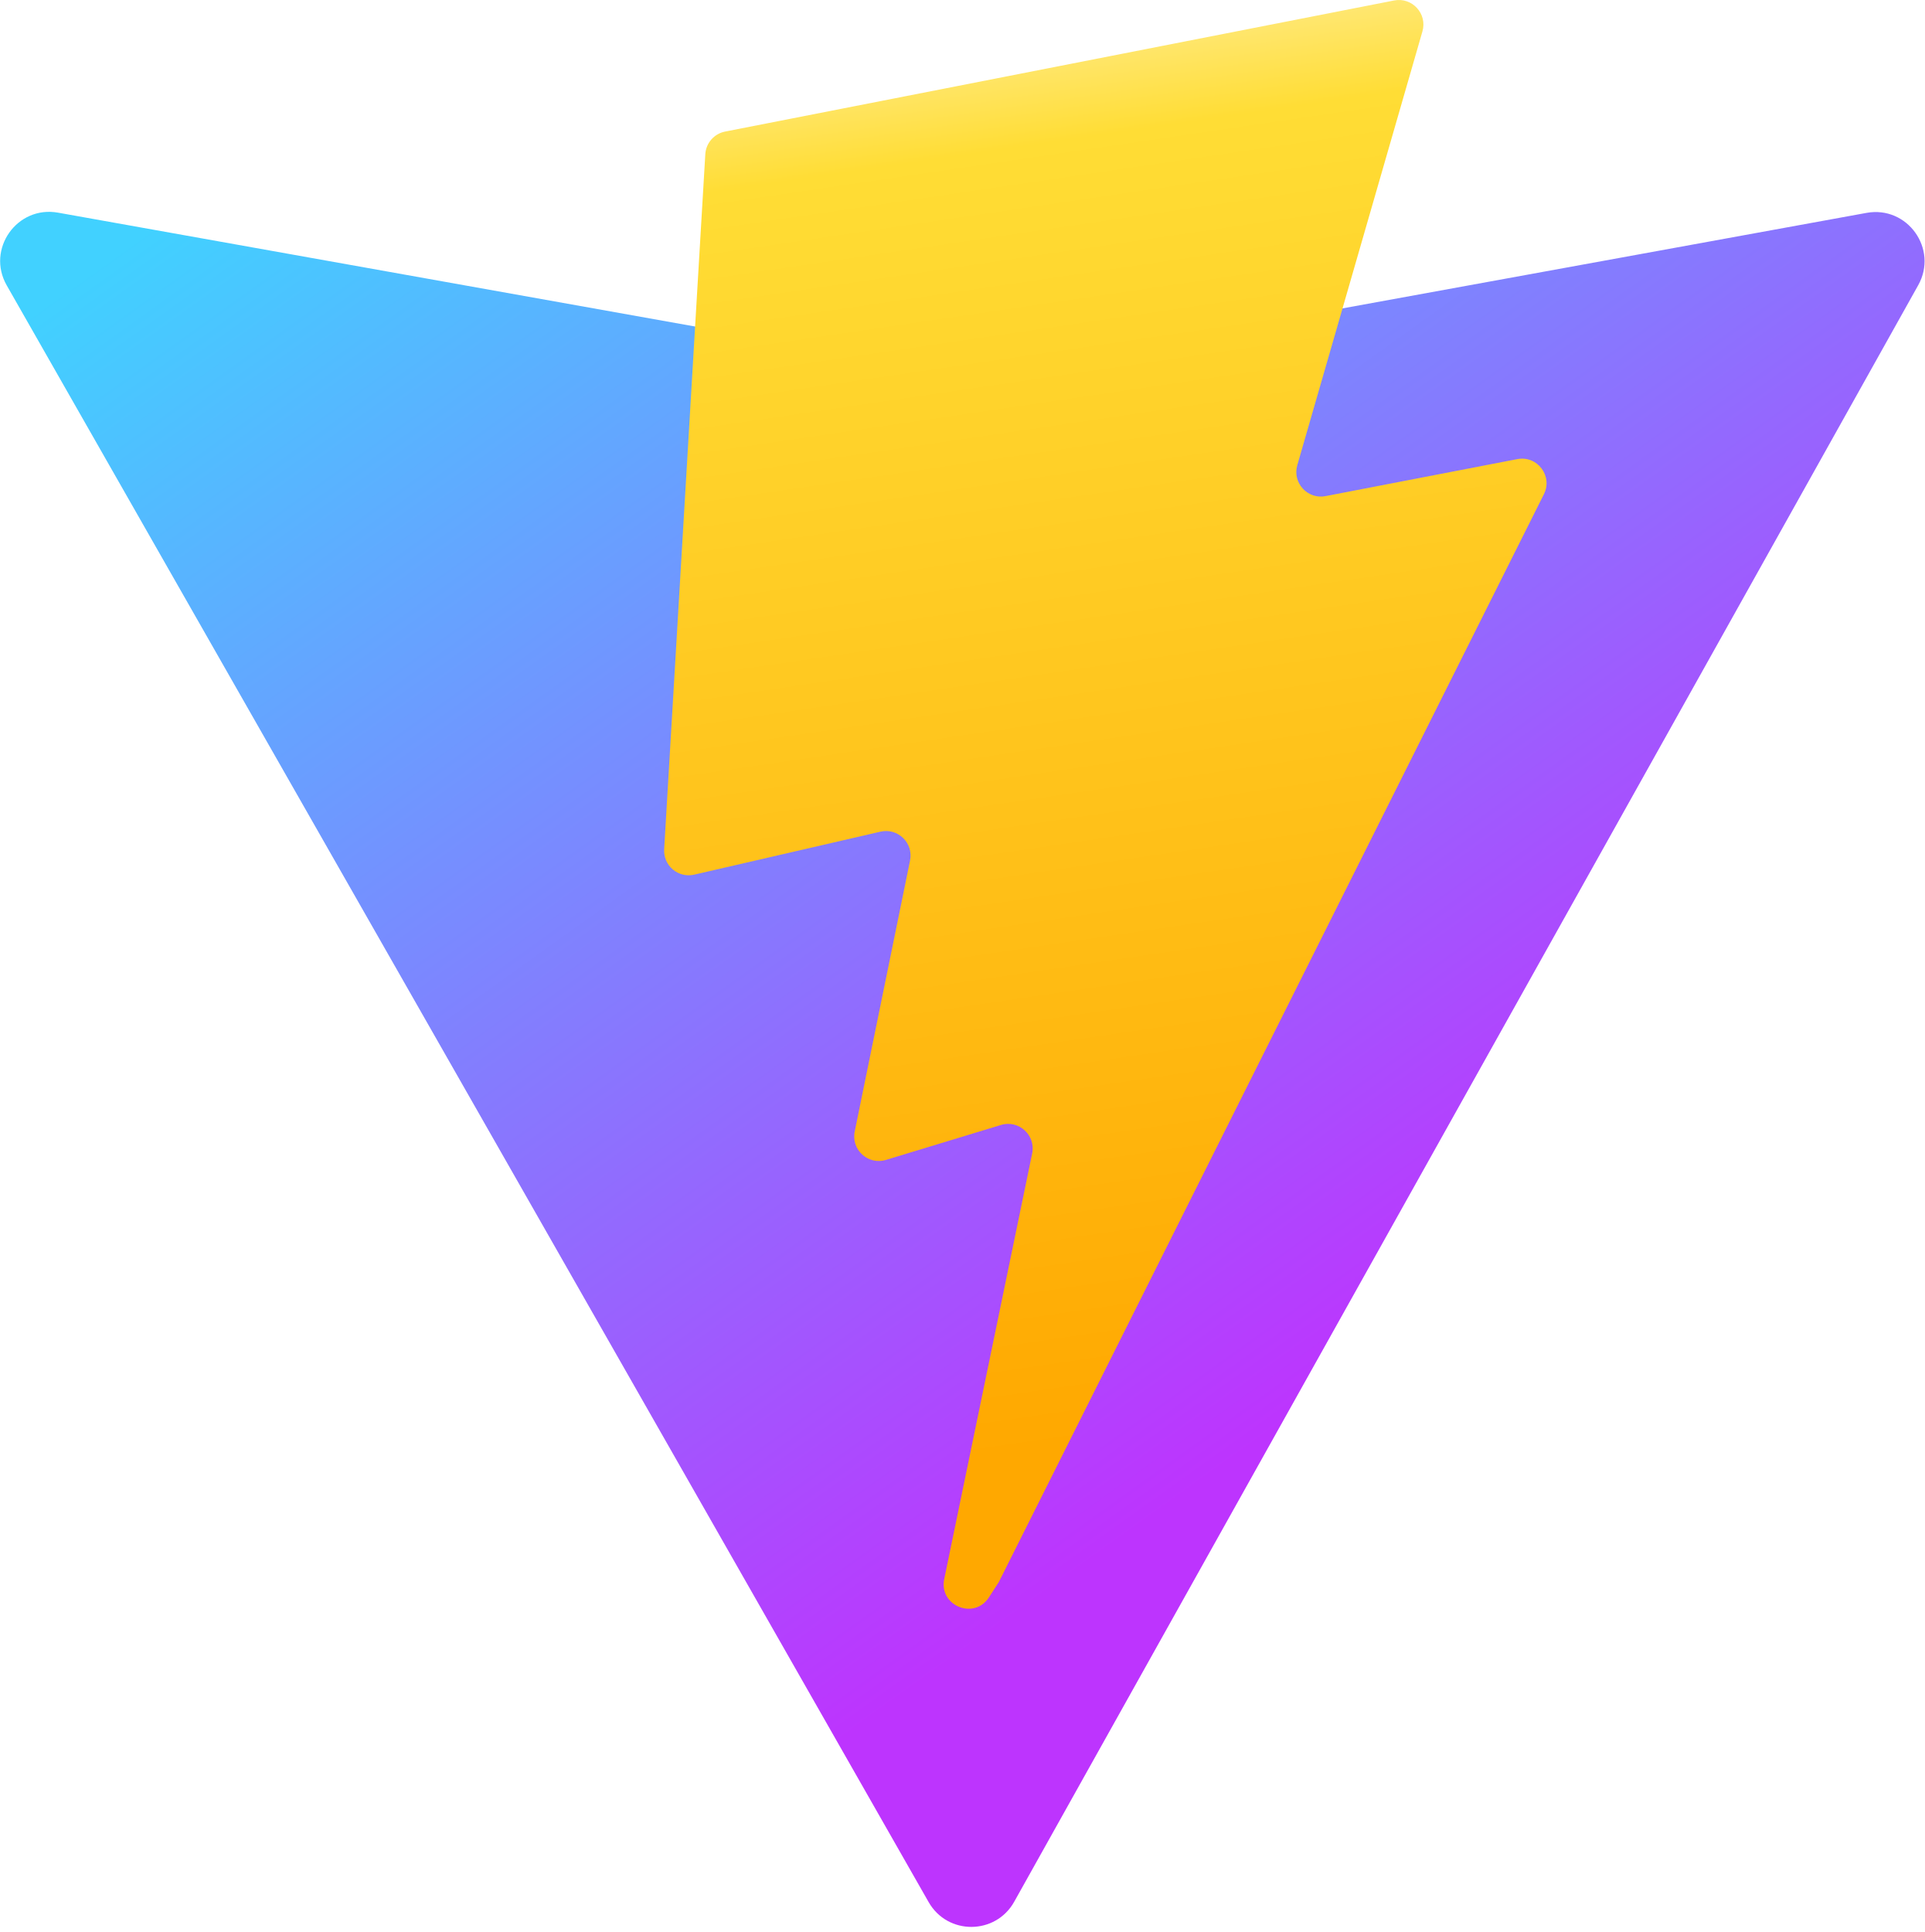
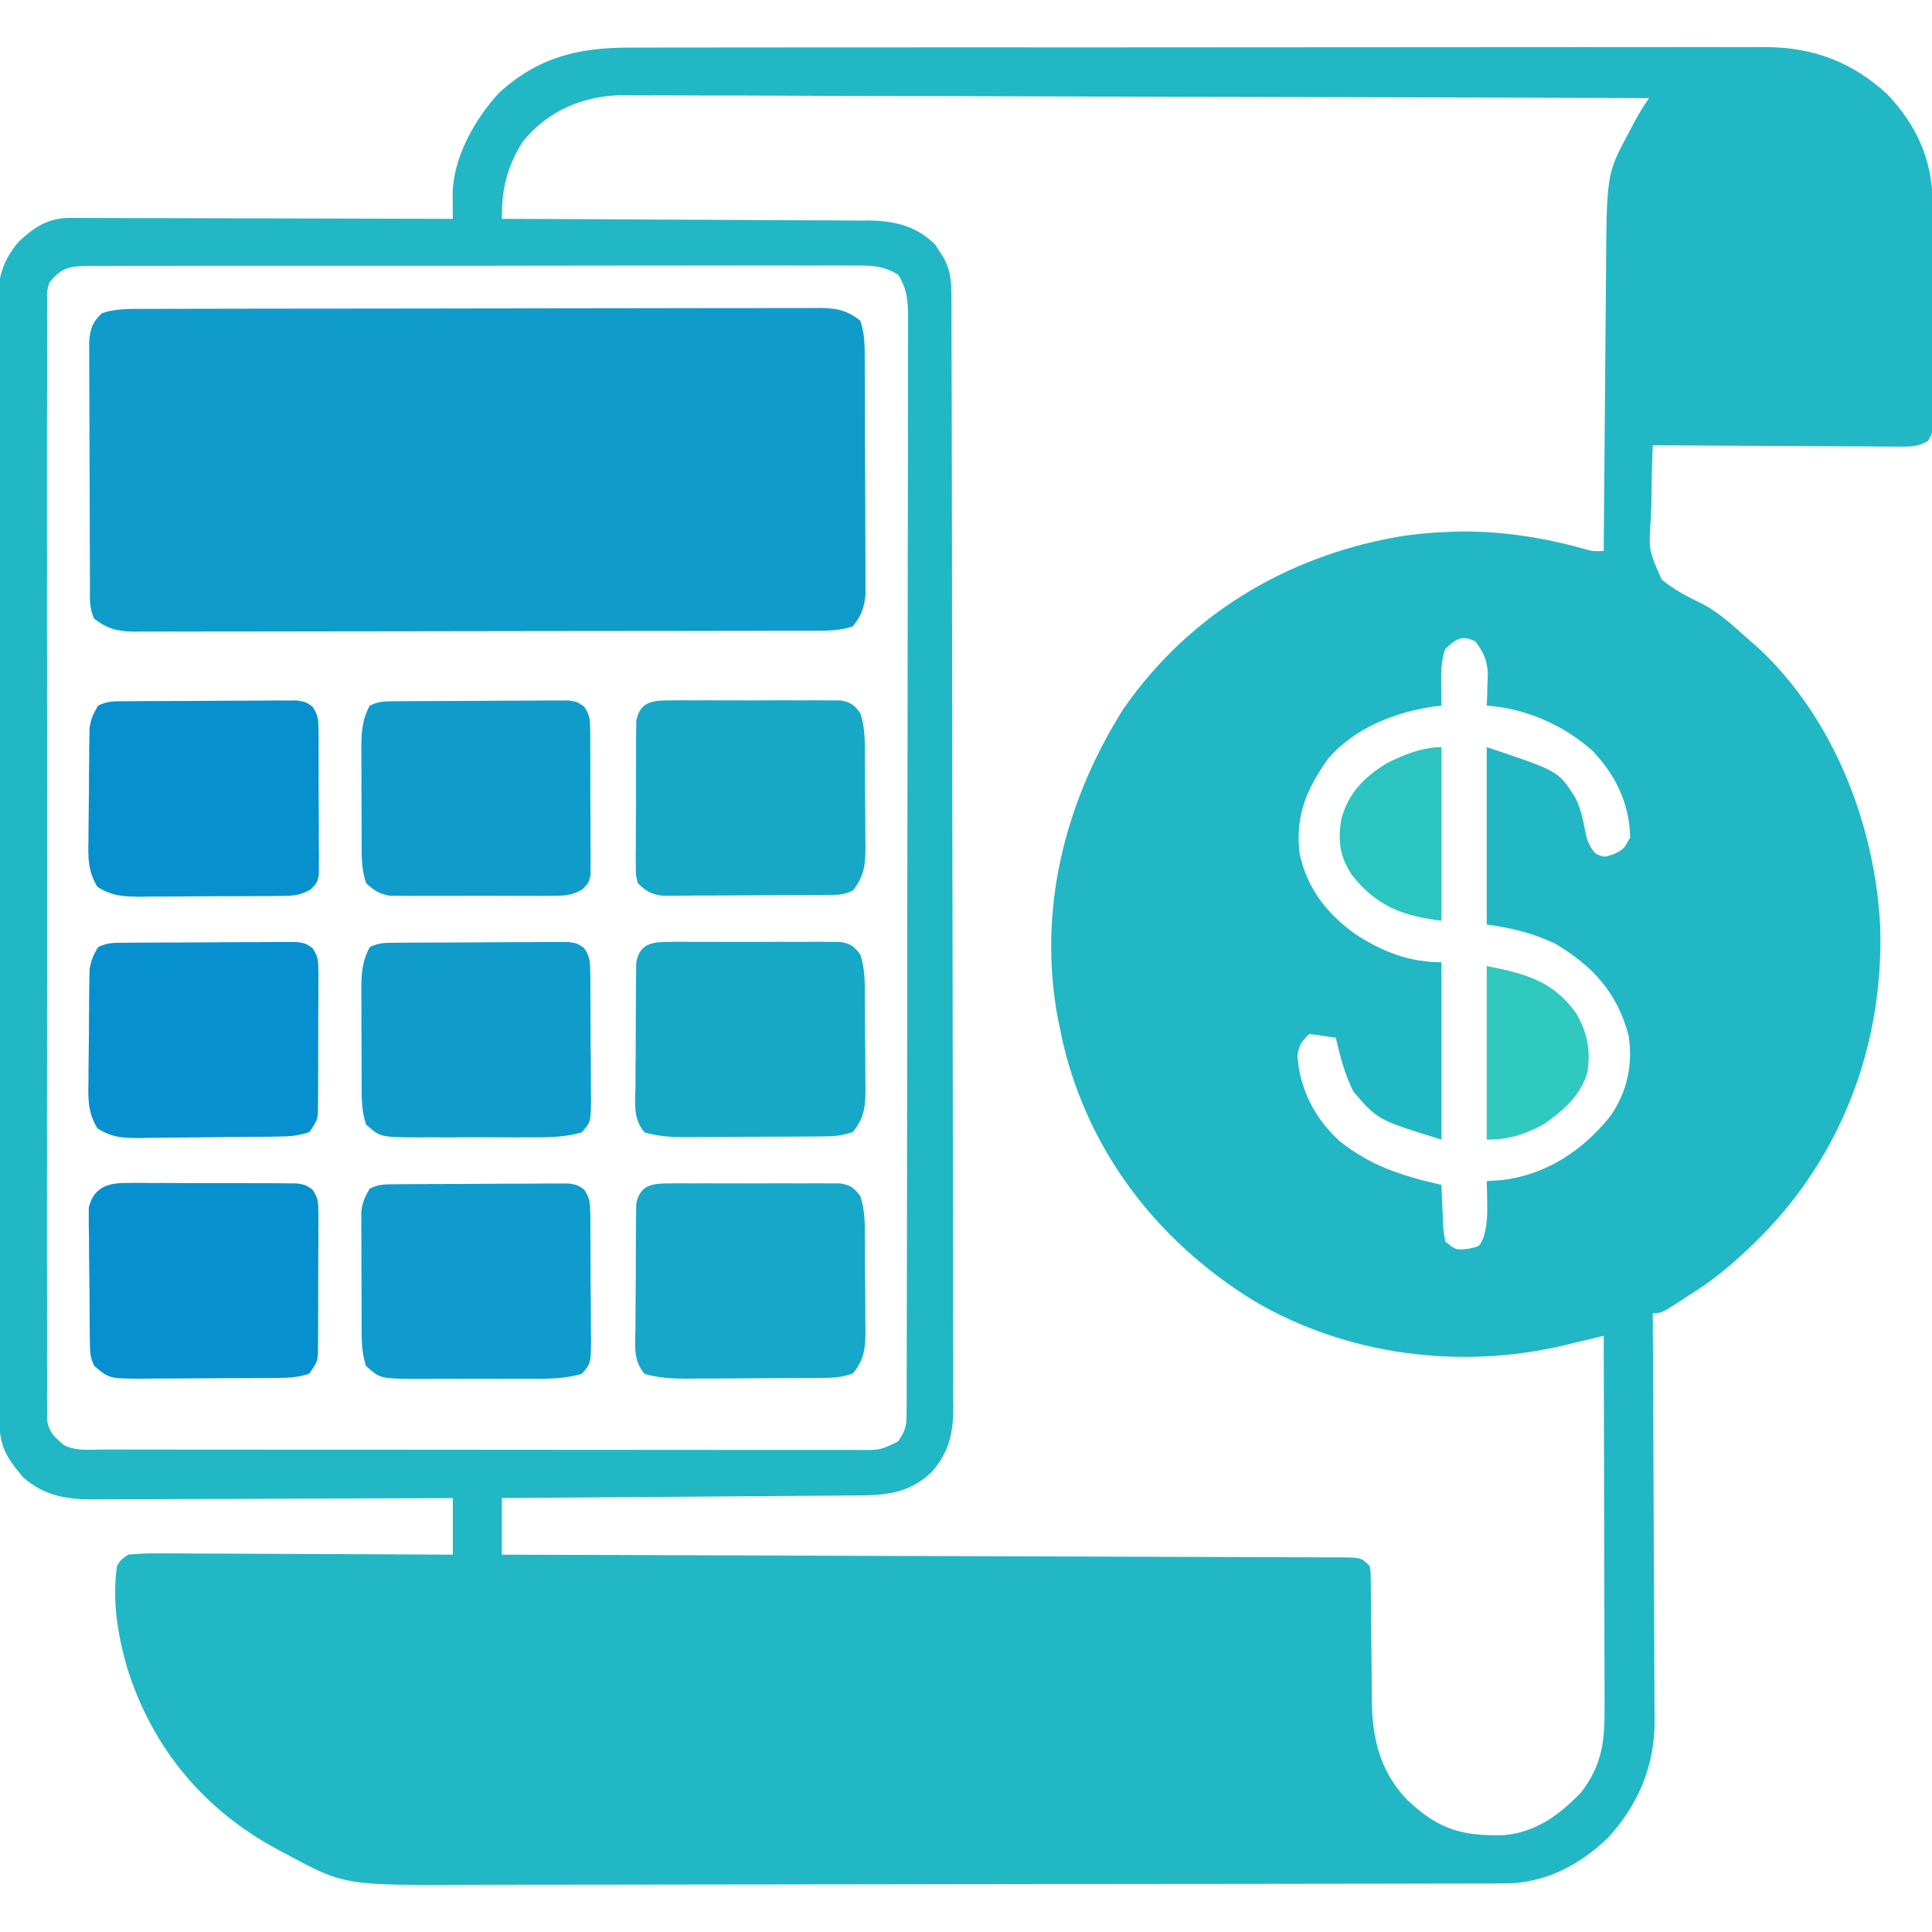
- <svg xmlns="http://www.w3.org/2000/svg" aria-hidden="true" role="img" class="iconify iconify--logos" width="31.88" height="32" preserveAspectRatio="xMidYMid meet" viewBox="0 0 256 257">
-   <defs>
-     <linearGradient id="IconifyId1813088fe1fbc01fb466" x1="-.828%" x2="57.636%" y1="7.652%" y2="78.411%">
-       <stop offset="0%" stop-color="#41D1FF" />
-       <stop offset="100%" stop-color="#BD34FE" />
-     </linearGradient>
-     <linearGradient id="IconifyId1813088fe1fbc01fb467" x1="43.376%" x2="50.316%" y1="2.242%" y2="89.03%">
-       <stop offset="0%" stop-color="#FFEA83" />
-       <stop offset="8.333%" stop-color="#FFDD35" />
-       <stop offset="100%" stop-color="#FFA800" />
-     </linearGradient>
-   </defs>
-   <path fill="url(#IconifyId1813088fe1fbc01fb466)" d="M255.153 37.938L134.897 252.976c-2.483 4.44-8.862 4.466-11.382.048L.875 37.958c-2.746-4.814 1.371-10.646 6.827-9.67l120.385 21.517a6.537 6.537 0 0 0 2.322-.004l117.867-21.483c5.438-.991 9.574 4.796 6.877 9.62Z" />
-   <path fill="url(#IconifyId1813088fe1fbc01fb467)" d="M185.432.063L96.44 17.501a3.268 3.268 0 0 0-2.634 3.014l-5.474 92.456a3.268 3.268 0 0 0 3.997 3.378l24.777-5.718c2.318-.535 4.413 1.507 3.936 3.838l-7.361 36.047c-.495 2.426 1.782 4.5 4.151 3.78l15.304-4.649c2.372-.72 4.652 1.36 4.15 3.788l-11.698 56.621c-.732 3.542 3.979 5.473 5.943 2.437l1.313-2.028l72.516-144.72c1.215-2.423-.88-5.186-3.54-4.672l-25.505 4.922c-2.396.462-4.435-1.77-3.759-4.114l16.646-57.705c.677-2.35-1.37-4.583-3.769-4.113Z" />
+ <svg xmlns="http://www.w3.org/2000/svg" version="1.1" width="512" height="512">
+   <path d="M0 0 C1.336 -0.004 2.673 -0.01 4.009 -0.016 C7.662 -0.031 11.314 -0.027 14.967 -0.019 C18.914 -0.014 22.861 -0.027 26.807 -0.037 C34.532 -0.054 42.257 -0.055 49.982 -0.05 C56.263 -0.046 62.543 -0.047 68.824 -0.053 C70.166 -0.054 70.166 -0.054 71.536 -0.055 C73.354 -0.057 75.172 -0.058 76.99 -0.06 C94.028 -0.073 111.067 -0.068 128.106 -0.056 C143.682 -0.046 159.259 -0.059 174.835 -0.083 C190.842 -0.108 206.849 -0.117 222.856 -0.111 C231.837 -0.107 240.819 -0.109 249.8 -0.127 C257.446 -0.142 265.092 -0.142 272.738 -0.125 C276.636 -0.116 280.534 -0.114 284.432 -0.13 C288.006 -0.143 291.58 -0.139 295.154 -0.119 C297.047 -0.114 298.94 -0.128 300.833 -0.143 C313.31 -0.036 323.662 3.879 332.852 12.388 C340.611 20.509 344.788 29.843 344.853 41.036 C344.858 41.695 344.862 42.354 344.868 43.033 C344.882 45.205 344.889 47.376 344.895 49.548 C344.9 51.06 344.906 52.571 344.912 54.083 C344.922 57.248 344.928 60.413 344.932 63.577 C344.937 67.635 344.961 71.693 344.99 75.75 C345.008 78.87 345.013 81.99 345.015 85.11 C345.018 86.607 345.026 88.103 345.039 89.599 C345.056 91.689 345.054 93.778 345.048 95.868 C345.052 97.058 345.055 98.247 345.059 99.472 C344.691 102.388 344.691 102.388 343.598 104.274 C340.679 105.979 338.194 105.746 334.833 105.728 C333.794 105.729 333.794 105.729 332.733 105.73 C330.444 105.727 328.156 105.704 325.867 105.681 C324.28 105.675 322.692 105.671 321.105 105.668 C316.927 105.656 312.75 105.627 308.573 105.594 C304.309 105.563 300.046 105.549 295.783 105.534 C287.419 105.502 279.055 105.451 270.691 105.388 C270.487 110.067 270.376 114.736 270.35 119.42 C270.328 121.008 270.281 122.596 270.208 124.182 C269.576 133.106 269.576 133.106 273.037 140.956 C276.361 143.716 280.039 145.604 283.922 147.454 C288.691 149.97 292.669 153.847 296.691 157.388 C297.606 158.177 297.606 158.177 298.539 158.981 C318.678 177.644 329.649 206.116 330.977 233.122 C331.83 262.854 321.776 291.181 301.363 312.989 C294.993 319.62 288.541 325.526 280.691 330.388 C279.926 330.89 279.16 331.393 278.371 331.911 C273.012 335.388 273.012 335.388 270.691 335.388 C270.695 335.981 270.699 336.573 270.703 337.184 C270.791 351.65 270.857 366.116 270.899 380.582 C270.919 387.578 270.947 394.574 270.993 401.57 C271.038 408.326 271.061 415.082 271.071 421.839 C271.078 424.411 271.093 426.984 271.114 429.557 C271.144 433.171 271.147 436.784 271.146 440.399 C271.16 441.453 271.174 442.508 271.189 443.594 C271.123 455.564 266.81 465.779 258.691 474.548 C251.187 481.718 241.984 486.501 231.496 486.522 C230.439 486.526 229.382 486.531 228.293 486.535 C226.553 486.535 226.553 486.535 224.777 486.535 C223.544 486.539 222.31 486.542 221.039 486.546 C217.613 486.555 214.187 486.56 210.761 486.562 C207.066 486.566 203.371 486.576 199.676 486.585 C190.749 486.604 181.822 486.614 172.895 486.623 C168.687 486.628 164.479 486.633 160.272 486.638 C146.275 486.655 132.278 486.67 118.282 486.677 C114.65 486.679 111.018 486.681 107.386 486.683 C106.483 486.683 105.58 486.684 104.65 486.684 C90.047 486.693 75.444 486.718 60.84 486.75 C45.834 486.784 30.827 486.802 15.82 486.805 C7.4 486.807 -1.02 486.816 -9.44 486.841 C-16.615 486.863 -23.791 486.871 -30.966 486.861 C-34.622 486.857 -38.277 486.858 -41.933 486.878 C-76.076 487.05 -76.076 487.05 -91.621 478.638 C-92.605 478.124 -92.605 478.124 -93.609 477.601 C-113.165 467.133 -126.892 450.744 -133.562 429.54 C-136.123 420.709 -137.631 411.573 -136.309 402.388 C-135.296 400.721 -135.296 400.721 -133.309 399.388 C-130.489 399.107 -127.892 399.009 -125.073 399.047 C-124.234 399.047 -123.395 399.046 -122.53 399.046 C-119.754 399.048 -116.979 399.071 -114.203 399.095 C-112.279 399.1 -110.355 399.105 -108.432 399.108 C-103.366 399.119 -98.301 399.149 -93.236 399.182 C-88.068 399.212 -82.9 399.226 -77.732 399.241 C-67.591 399.273 -57.45 399.325 -47.309 399.388 C-47.309 394.438 -47.309 389.488 -47.309 384.388 C-49.218 384.398 -49.218 384.398 -51.165 384.408 C-63.171 384.469 -75.177 384.514 -87.183 384.543 C-93.355 384.559 -99.527 384.58 -105.699 384.614 C-111.657 384.647 -117.616 384.665 -123.575 384.672 C-125.846 384.678 -128.117 384.689 -130.388 384.705 C-133.574 384.727 -136.759 384.73 -139.945 384.728 C-141.347 384.744 -141.347 384.744 -142.777 384.761 C-149.868 384.728 -155.588 383.746 -161.121 378.95 C-165.372 373.97 -167.429 370.879 -167.446 364.199 C-167.451 363.119 -167.456 362.038 -167.461 360.924 C-167.461 359.732 -167.462 358.54 -167.462 357.312 C-167.467 356.049 -167.471 354.786 -167.476 353.485 C-167.488 349.973 -167.493 346.461 -167.498 342.948 C-167.504 339.163 -167.515 335.378 -167.526 331.592 C-167.551 322.447 -167.565 313.302 -167.578 304.156 C-167.582 301.573 -167.586 298.991 -167.59 296.408 C-167.615 280.372 -167.637 264.335 -167.65 248.299 C-167.653 244.584 -167.656 240.869 -167.659 237.155 C-167.659 236.231 -167.66 235.308 -167.661 234.357 C-167.674 219.399 -167.707 204.441 -167.748 189.483 C-167.791 174.128 -167.814 158.773 -167.82 143.419 C-167.823 134.797 -167.835 126.175 -167.868 117.553 C-167.896 110.21 -167.907 102.867 -167.896 95.525 C-167.89 91.779 -167.893 88.033 -167.918 84.287 C-167.945 80.224 -167.932 76.162 -167.917 72.098 C-167.93 70.917 -167.944 69.737 -167.959 68.52 C-167.891 61.522 -166.945 56.769 -162.309 51.388 C-158.153 47.536 -154.536 45.134 -148.803 45.147 C-147.906 45.144 -147.009 45.142 -146.084 45.139 C-145.107 45.146 -144.13 45.153 -143.124 45.161 C-142.09 45.16 -141.055 45.16 -139.989 45.16 C-136.57 45.161 -133.15 45.177 -129.73 45.192 C-127.36 45.196 -124.989 45.199 -122.618 45.201 C-116.377 45.209 -110.137 45.228 -103.896 45.25 C-97.529 45.271 -91.161 45.28 -84.793 45.29 C-72.298 45.311 -59.803 45.346 -47.309 45.388 C-47.314 44.77 -47.32 44.152 -47.325 43.516 C-47.332 42.3 -47.332 42.3 -47.339 41.06 C-47.344 40.256 -47.35 39.453 -47.355 38.625 C-47.153 28.991 -41.502 19.089 -35.164 12.083 C-24.622 2.451 -13.876 -0.068 0 0 Z M-28.906 25.114 C-32.983 31.723 -34.4 37.69 -34.309 45.388 C-33.011 45.391 -31.713 45.395 -30.376 45.399 C-18.135 45.436 -5.893 45.493 6.348 45.572 C12.641 45.611 18.934 45.643 25.227 45.659 C31.303 45.674 37.378 45.708 43.453 45.756 C45.769 45.771 48.084 45.779 50.4 45.78 C53.649 45.782 56.896 45.809 60.145 45.842 C61.574 45.834 61.574 45.834 63.033 45.827 C69.849 45.933 75.558 47.294 80.531 52.204 C81.075 53.068 81.075 53.068 81.629 53.95 C82.009 54.529 82.389 55.108 82.781 55.704 C84.595 59.06 84.819 61.823 84.828 65.56 C84.834 66.638 84.839 67.715 84.844 68.825 C84.844 70.013 84.845 71.201 84.845 72.425 C84.852 74.314 84.852 74.314 84.859 76.24 C84.871 79.741 84.876 83.242 84.881 86.742 C84.887 90.516 84.898 94.289 84.909 98.062 C84.934 107.177 84.948 116.293 84.961 125.409 C84.965 127.983 84.969 130.558 84.973 133.132 C84.998 149.116 85.02 165.101 85.033 181.085 C85.036 184.788 85.039 188.491 85.042 192.194 C85.042 193.114 85.043 194.034 85.044 194.982 C85.056 209.892 85.09 224.801 85.131 239.711 C85.174 255.016 85.197 270.321 85.203 285.626 C85.206 294.22 85.218 302.814 85.251 311.408 C85.279 318.727 85.29 326.046 85.278 333.365 C85.273 337.098 85.276 340.832 85.301 344.565 C85.328 348.616 85.315 352.665 85.299 356.715 C85.313 357.892 85.327 359.069 85.342 360.282 C85.274 367.287 84.299 371.986 79.691 377.388 C73.471 383.449 66.79 383.688 58.555 383.707 C57.55 383.717 56.544 383.727 55.508 383.737 C52.197 383.768 48.886 383.785 45.574 383.802 C43.274 383.82 40.973 383.84 38.672 383.86 C32.626 383.912 26.579 383.951 20.533 383.989 C14.359 384.029 8.185 384.08 2.012 384.13 C-10.095 384.227 -22.202 384.311 -34.309 384.388 C-34.309 389.338 -34.309 394.288 -34.309 399.388 C-33.135 399.391 -31.962 399.394 -30.753 399.398 C-2.927 399.477 24.9 399.566 52.727 399.668 C56.149 399.68 59.571 399.693 62.994 399.705 C63.675 399.708 64.356 399.71 65.058 399.713 C76.102 399.752 87.145 399.785 98.189 399.815 C109.514 399.846 120.839 399.885 132.164 399.93 C138.528 399.956 144.891 399.978 151.255 399.991 C157.239 400.004 163.222 400.026 169.206 400.055 C171.408 400.064 173.61 400.07 175.811 400.072 C178.806 400.075 181.801 400.091 184.795 400.109 C186.117 400.106 186.117 400.106 187.466 400.103 C193.463 400.159 193.463 400.159 195.691 402.388 C195.95 404.231 195.95 404.231 195.963 406.495 C195.978 407.768 195.978 407.768 195.994 409.066 C195.996 409.987 195.998 410.908 196 411.856 C196.025 413.81 196.051 415.763 196.076 417.716 C196.105 420.792 196.129 423.868 196.148 426.944 C196.17 429.915 196.209 432.886 196.25 435.856 C196.25 437.213 196.25 437.213 196.25 438.598 C196.401 448.479 198.645 457.191 205.668 464.423 C213.83 472.15 220.041 474.02 231.289 473.731 C239.831 472.868 245.848 468.469 251.691 462.388 C257.353 455.087 257.983 448.628 257.918 439.701 C257.919 438.105 257.919 438.105 257.919 436.476 C257.918 432.97 257.902 429.464 257.887 425.958 C257.883 423.523 257.88 421.088 257.878 418.652 C257.871 412.251 257.851 405.849 257.829 399.447 C257.808 392.912 257.799 386.376 257.789 379.841 C257.768 367.023 257.734 354.205 257.691 341.388 C255.972 341.803 255.972 341.803 254.219 342.228 C252.689 342.594 251.159 342.959 249.629 343.325 C248.877 343.508 248.125 343.69 247.35 343.878 C219.694 350.462 189.336 346.576 164.816 332.013 C139.608 316.421 121.325 292.946 114.434 263.919 C114.189 262.754 113.944 261.588 113.691 260.388 C113.355 258.825 113.355 258.825 113.012 257.231 C107.665 228.225 114.914 199.798 130.441 175.2 C147.672 150.447 173.205 135.028 202.726 129.715 C207.047 128.995 211.315 128.546 215.691 128.388 C216.532 128.348 217.372 128.308 218.238 128.267 C229.766 127.977 241.253 129.714 252.336 132.802 C254.772 133.508 254.772 133.508 257.691 133.388 C257.704 131.718 257.704 131.718 257.716 130.014 C257.794 119.481 257.882 108.948 257.979 98.415 C258.029 93.001 258.075 87.587 258.113 82.172 C258.15 76.94 258.197 71.707 258.25 66.475 C258.268 64.486 258.283 62.498 258.295 60.509 C258.459 33.5 258.459 33.5 264.191 22.825 C264.8 21.669 265.408 20.513 266.035 19.321 C267.691 16.388 267.691 16.388 269.691 13.388 C234.098 13.25 198.505 13.145 162.911 13.081 C158.705 13.074 154.5 13.066 150.294 13.058 C149.457 13.057 148.62 13.055 147.757 13.053 C134.215 13.027 120.672 12.98 107.13 12.925 C93.226 12.869 79.323 12.835 65.419 12.823 C56.845 12.815 48.271 12.789 39.697 12.74 C33.811 12.708 27.925 12.699 22.04 12.707 C18.647 12.711 15.257 12.701 11.864 12.672 C8.176 12.642 4.49 12.65 0.802 12.666 C-0.256 12.649 -1.314 12.631 -2.405 12.613 C-12.785 12.737 -22.402 16.814 -28.906 25.114 Z M-154.309 62.388 C-154.903 64.869 -154.903 64.869 -154.812 67.616 C-154.822 68.681 -154.833 69.745 -154.844 70.842 C-154.835 72.01 -154.826 73.179 -154.816 74.383 C-154.823 75.625 -154.829 76.867 -154.835 78.146 C-154.849 81.596 -154.844 85.045 -154.831 88.494 C-154.822 92.214 -154.836 95.933 -154.847 99.652 C-154.865 106.939 -154.861 114.225 -154.85 121.512 C-154.841 127.433 -154.839 133.354 -154.844 139.275 C-154.844 140.117 -154.845 140.959 -154.846 141.826 C-154.847 143.537 -154.848 145.247 -154.85 146.958 C-154.861 163.004 -154.848 179.051 -154.826 195.097 C-154.809 208.873 -154.812 222.648 -154.83 236.423 C-154.851 252.411 -154.86 268.4 -154.848 284.388 C-154.846 286.092 -154.845 287.796 -154.844 289.501 C-154.843 290.339 -154.843 291.178 -154.842 292.042 C-154.838 297.957 -154.844 303.872 -154.854 309.787 C-154.865 316.994 -154.862 324.201 -154.841 331.407 C-154.83 335.086 -154.826 338.764 -154.839 342.443 C-154.853 346.426 -154.837 350.409 -154.816 354.393 C-154.825 355.561 -154.834 356.729 -154.844 357.933 C-154.833 358.998 -154.823 360.062 -154.812 361.159 C-154.811 362.079 -154.811 362.999 -154.81 363.946 C-154.153 367.146 -152.788 368.332 -150.309 370.388 C-147.063 372.01 -143.499 371.528 -139.933 371.521 C-139.056 371.524 -138.179 371.526 -137.276 371.528 C-134.32 371.535 -131.364 371.534 -128.409 371.533 C-126.297 371.536 -124.185 371.539 -122.073 371.543 C-116.323 371.552 -110.573 371.554 -104.823 371.555 C-100.029 371.556 -95.235 371.56 -90.441 371.563 C-79.134 371.571 -67.827 371.574 -56.52 371.573 C-44.842 371.572 -33.164 371.583 -21.486 371.599 C-11.473 371.612 -1.459 371.617 8.554 371.617 C14.54 371.616 20.526 371.619 26.513 371.63 C32.141 371.639 37.77 371.639 43.399 371.632 C45.468 371.631 47.537 371.634 49.606 371.64 C52.425 371.647 55.243 371.643 58.062 371.635 C59.297 371.643 59.297 371.643 60.557 371.651 C65.959 371.67 65.959 371.67 70.691 369.388 C72.888 366.093 72.943 365.125 72.951 361.3 C72.959 360.242 72.966 359.184 72.973 358.093 C72.97 356.926 72.968 355.76 72.966 354.558 C72.971 353.321 72.976 352.085 72.981 350.811 C72.994 347.373 72.997 343.935 72.997 340.496 C72.999 336.791 73.012 333.085 73.023 329.379 C73.046 321.274 73.054 313.169 73.059 305.064 C73.062 300.005 73.069 294.946 73.076 289.887 C73.095 275.885 73.112 261.883 73.115 247.881 C73.115 246.985 73.115 246.089 73.115 245.165 C73.116 243.348 73.116 241.531 73.116 239.714 C73.117 238.812 73.117 237.91 73.117 236.98 C73.117 236.077 73.117 235.174 73.118 234.244 C73.121 219.604 73.148 204.964 73.185 190.324 C73.224 175.3 73.243 160.277 73.243 145.253 C73.244 136.815 73.252 128.377 73.281 119.939 C73.306 112.755 73.313 105.571 73.298 98.387 C73.291 94.721 73.292 91.055 73.314 87.388 C73.339 83.416 73.324 79.444 73.306 75.472 C73.326 73.728 73.326 73.728 73.346 71.95 C73.296 67.2 73.234 64.266 70.706 60.172 C66.621 57.754 63.512 57.693 58.841 57.759 C57.949 57.752 57.058 57.745 56.139 57.738 C53.151 57.72 50.164 57.739 47.176 57.757 C45.034 57.751 42.892 57.744 40.75 57.735 C34.931 57.716 29.114 57.729 23.296 57.749 C17.212 57.765 11.128 57.757 5.044 57.751 C-5.173 57.747 -15.389 57.763 -25.606 57.791 C-37.425 57.823 -49.244 57.823 -61.063 57.806 C-72.425 57.79 -83.786 57.796 -95.148 57.813 C-99.987 57.82 -104.826 57.819 -109.666 57.812 C-115.361 57.804 -121.057 57.816 -126.752 57.844 C-128.845 57.851 -130.938 57.851 -133.031 57.844 C-135.883 57.835 -138.733 57.851 -141.585 57.873 C-142.835 57.861 -142.835 57.861 -144.11 57.848 C-149.076 57.92 -151.249 58.462 -154.309 62.388 Z M215.691 159.388 C214.596 162.673 214.592 165.124 214.629 168.575 C214.638 169.662 214.647 170.749 214.656 171.868 C214.668 172.7 214.679 173.531 214.691 174.388 C214.037 174.462 213.382 174.537 212.707 174.614 C202.348 176.107 191.704 180.299 184.691 188.388 C178.954 196.415 175.906 203.596 177.094 213.548 C179.055 222.868 184.395 229.607 192.012 235.044 C199.202 239.642 206.114 242.388 214.691 242.388 C214.691 257.898 214.691 273.408 214.691 289.388 C197.833 284.2 197.833 284.2 191.379 276.7 C189.044 272.117 187.864 267.379 186.691 262.388 C184.381 262.058 182.071 261.728 179.691 261.388 C177.737 263.186 176.752 264.625 176.539 267.306 C177.147 276.119 181.2 283.879 187.703 289.798 C196.017 296.445 204.493 299.076 214.691 301.388 C214.729 302.447 214.766 303.507 214.805 304.599 C214.87 305.987 214.937 307.375 215.004 308.763 C215.038 309.811 215.038 309.811 215.072 310.88 C215.161 313.161 215.161 313.161 215.691 316.388 C218.515 318.683 218.515 318.683 221.754 318.325 C224.837 317.714 224.837 317.714 225.867 315.224 C226.794 312.034 226.889 309.391 226.816 306.075 C226.798 305.007 226.78 303.938 226.762 302.837 C226.739 302.029 226.715 301.22 226.691 300.388 C227.97 300.305 229.249 300.223 230.566 300.138 C242.422 298.763 252.087 292.357 259.477 283.126 C263.894 276.805 265.487 269.426 264.289 261.841 C261.305 250.468 254.732 243.281 244.691 237.388 C238.638 234.576 233.35 233.339 226.691 232.388 C226.691 216.878 226.691 201.368 226.691 185.388 C245.726 191.732 245.726 191.732 250.129 198.7 C251.495 201.45 252.112 204.131 252.691 207.138 C253.269 210.077 253.55 211.217 255.504 213.575 C257.735 214.634 257.735 214.634 260.316 213.763 C262.958 212.467 262.958 212.467 264.691 209.388 C264.571 200.326 260.754 192.575 254.531 186.161 C246.751 179.406 237.02 175.108 226.691 174.388 C226.726 173.579 226.761 172.771 226.797 171.938 C226.838 170.336 226.838 170.336 226.879 168.7 C226.914 167.644 226.949 166.589 226.984 165.501 C226.655 161.998 225.773 160.192 223.691 157.388 C220.125 155.547 218.442 156.732 215.691 159.388 Z " fill="#22B7C5" transform="translate(167.3086,12.61232)" />
+   <path d="M0 0 C0.787 -0.003 1.574 -0.006 2.385 -0.009 C5.032 -0.018 7.678 -0.019 10.324 -0.021 C12.218 -0.025 14.111 -0.03 16.005 -0.036 C21.156 -0.049 26.307 -0.055 31.458 -0.06 C34.674 -0.063 37.891 -0.067 41.107 -0.071 C51.166 -0.085 61.225 -0.095 71.283 -0.098 C82.904 -0.103 94.524 -0.12 106.144 -0.149 C115.121 -0.171 124.097 -0.181 133.074 -0.182 C138.438 -0.184 143.802 -0.189 149.166 -0.207 C154.211 -0.224 159.255 -0.226 164.3 -0.217 C166.152 -0.216 168.004 -0.221 169.857 -0.231 C172.384 -0.243 174.911 -0.238 177.438 -0.227 C178.539 -0.239 178.539 -0.239 179.663 -0.251 C184.043 -0.209 186.903 0.37 190.346 3.14 C191.512 6.64 191.487 9.409 191.507 13.103 C191.512 13.807 191.517 14.512 191.522 15.237 C191.537 17.567 191.543 19.897 191.549 22.226 C191.555 23.847 191.56 25.467 191.566 27.088 C191.577 30.485 191.583 33.883 191.586 37.281 C191.592 41.631 191.616 45.981 191.644 50.331 C191.663 53.679 191.668 57.026 191.669 60.374 C191.672 61.977 191.68 63.581 191.694 65.184 C191.711 67.429 191.709 69.674 191.702 71.919 C191.708 73.834 191.708 73.834 191.713 75.788 C191.317 79.407 190.589 81.296 188.346 84.14 C184.738 85.343 181.447 85.285 177.692 85.281 C176.905 85.284 176.117 85.287 175.306 85.29 C172.66 85.299 170.014 85.3 167.368 85.302 C165.474 85.306 163.58 85.311 161.686 85.317 C156.536 85.33 151.385 85.336 146.234 85.341 C143.018 85.344 139.801 85.348 136.585 85.352 C126.526 85.366 116.467 85.375 106.408 85.379 C94.788 85.384 83.168 85.401 71.548 85.43 C62.571 85.452 53.594 85.462 44.618 85.463 C39.254 85.464 33.89 85.47 28.526 85.488 C23.481 85.505 18.437 85.507 13.392 85.498 C11.54 85.497 9.687 85.502 7.835 85.512 C5.308 85.524 2.781 85.518 0.254 85.508 C-0.848 85.52 -0.848 85.52 -1.971 85.532 C-6.364 85.49 -9.161 84.846 -12.654 82.14 C-14.148 79.152 -13.798 76.425 -13.815 73.092 C-13.82 72.367 -13.825 71.641 -13.83 70.894 C-13.845 68.489 -13.852 66.084 -13.857 63.68 C-13.863 62.01 -13.869 60.341 -13.875 58.672 C-13.885 55.17 -13.891 51.668 -13.894 48.166 C-13.9 43.678 -13.924 39.19 -13.952 34.702 C-13.971 31.253 -13.976 27.804 -13.978 24.356 C-13.981 22.701 -13.989 21.046 -14.002 19.392 C-14.019 17.077 -14.017 14.763 -14.011 12.448 C-14.014 11.13 -14.018 9.813 -14.022 8.455 C-13.634 4.956 -13.163 3.56 -10.654 1.14 C-7.047 -0.062 -3.755 -0.004 0 0 Z " fill="#109CCB" transform="translate(37.65414,81.85956)" />
+   <path d="M0 0 C1.051 -0.01 2.103 -0.019 3.186 -0.029 C4.895 -0.035 4.895 -0.035 6.639 -0.042 C8.389 -0.051 8.389 -0.051 10.174 -0.059 C12.644 -0.069 15.115 -0.075 17.585 -0.079 C21.374 -0.089 25.161 -0.12 28.949 -0.151 C31.346 -0.158 33.742 -0.163 36.139 -0.167 C37.845 -0.186 37.845 -0.186 39.586 -0.204 C40.64 -0.201 41.695 -0.198 42.781 -0.195 C43.71 -0.199 44.639 -0.203 45.596 -0.206 C47.955 0.161 47.955 0.161 49.753 1.407 C51.266 3.615 51.341 4.919 51.359 7.585 C51.372 8.476 51.385 9.367 51.398 10.285 C51.395 11.244 51.392 12.204 51.389 13.192 C51.394 14.18 51.399 15.167 51.405 16.185 C51.411 18.273 51.41 20.361 51.401 22.449 C51.393 25.649 51.422 28.848 51.453 32.048 C51.455 34.075 51.454 36.103 51.451 38.13 C51.468 39.569 51.468 39.569 51.485 41.037 C51.471 42.374 51.471 42.374 51.457 43.737 C51.457 44.521 51.457 45.305 51.457 46.112 C50.955 48.161 50.955 48.161 49.24 49.911 C46.576 51.368 44.923 51.552 41.899 51.581 C40.894 51.597 39.89 51.613 38.855 51.629 C37.775 51.629 36.696 51.63 35.584 51.63 C33.913 51.641 33.913 51.641 32.207 51.653 C29.851 51.664 27.495 51.667 25.139 51.662 C21.534 51.661 17.932 51.703 14.328 51.747 C12.039 51.752 9.749 51.755 7.459 51.755 C6.382 51.771 5.305 51.788 4.195 51.805 C-0.425 51.762 -3.238 51.656 -7.229 49.206 C-9.742 44.991 -9.713 41.669 -9.603 36.845 C-9.601 35.951 -9.599 35.058 -9.596 34.137 C-9.586 32.254 -9.565 30.37 -9.532 28.487 C-9.482 25.605 -9.47 22.725 -9.465 19.843 C-9.451 18.01 -9.434 16.177 -9.416 14.345 C-9.41 13.484 -9.405 12.624 -9.4 11.737 C-9.376 10.531 -9.376 10.531 -9.351 9.3 C-9.34 8.595 -9.33 7.891 -9.319 7.165 C-8.996 4.802 -8.288 3.19 -7.045 1.161 C-4.538 -0.092 -2.805 0.021 0 0 Z " fill="#0790CE" transform="translate(33.04468,185.8389)" />
+   <path d="M0 0 C1.051 -0.01 2.103 -0.019 3.186 -0.029 C4.895 -0.035 4.895 -0.035 6.639 -0.042 C8.389 -0.051 8.389 -0.051 10.174 -0.059 C12.644 -0.069 15.115 -0.075 17.585 -0.079 C21.374 -0.089 25.161 -0.12 28.949 -0.151 C31.346 -0.158 33.742 -0.163 36.139 -0.167 C37.845 -0.186 37.845 -0.186 39.586 -0.204 C40.64 -0.201 41.695 -0.198 42.781 -0.195 C43.71 -0.199 44.639 -0.203 45.596 -0.206 C47.955 0.161 47.955 0.161 49.752 1.407 C51.264 3.612 51.347 4.921 51.375 7.585 C51.391 8.476 51.407 9.367 51.423 10.285 C51.424 11.244 51.424 12.204 51.424 13.192 C51.435 14.674 51.435 14.674 51.447 16.185 C51.458 18.273 51.461 20.361 51.456 22.449 C51.455 25.649 51.497 28.848 51.541 32.048 C51.546 34.075 51.549 36.103 51.549 38.13 C51.574 39.569 51.574 39.569 51.599 41.037 C51.531 47.506 51.531 47.506 49.108 50.263 C44.37 51.613 39.828 51.588 34.924 51.56 C33.855 51.562 32.787 51.565 31.686 51.568 C29.43 51.57 27.174 51.565 24.918 51.552 C21.468 51.536 18.019 51.552 14.569 51.571 C12.375 51.569 10.181 51.565 7.987 51.56 C6.441 51.569 6.441 51.569 4.864 51.578 C-4.297 51.488 -4.297 51.488 -8.045 48.161 C-9.366 44.197 -9.207 40.392 -9.213 36.259 C-9.216 35.385 -9.219 34.511 -9.223 33.61 C-9.228 31.762 -9.23 29.913 -9.23 28.065 C-9.232 25.238 -9.25 22.412 -9.269 19.585 C-9.272 17.789 -9.274 15.993 -9.275 14.196 C-9.282 13.351 -9.29 12.506 -9.297 11.636 C-9.294 10.845 -9.291 10.054 -9.288 9.24 C-9.289 8.547 -9.29 7.854 -9.292 7.141 C-8.997 4.776 -8.288 3.186 -7.045 1.161 C-4.538 -0.092 -2.805 0.021 0 0 Z " fill="#0F9BCC" transform="translate(105.0447,313.8389)" />
+   <path d="M0 0 C1.051 -0.01 2.103 -0.019 3.186 -0.029 C4.895 -0.035 4.895 -0.035 6.639 -0.042 C8.389 -0.051 8.389 -0.051 10.174 -0.059 C12.644 -0.069 15.115 -0.075 17.585 -0.079 C21.374 -0.089 25.161 -0.12 28.949 -0.151 C31.346 -0.158 33.742 -0.163 36.139 -0.167 C37.845 -0.186 37.845 -0.186 39.586 -0.204 C40.64 -0.201 41.695 -0.198 42.781 -0.195 C43.71 -0.199 44.639 -0.203 45.596 -0.206 C47.955 0.161 47.955 0.161 49.755 1.413 C51.256 3.599 51.33 4.853 51.328 7.493 C51.337 8.8 51.337 8.8 51.347 10.133 C51.337 11.07 51.328 12.008 51.319 12.974 C51.319 14.422 51.319 14.422 51.32 15.899 C51.318 17.94 51.308 19.981 51.292 22.021 C51.268 25.149 51.271 28.276 51.278 31.403 C51.272 33.385 51.265 35.367 51.256 37.349 C51.257 38.755 51.257 38.755 51.259 40.19 C51.249 41.061 51.24 41.932 51.23 42.829 C51.225 43.595 51.221 44.361 51.216 45.15 C50.955 47.161 50.955 47.161 48.955 50.161 C46.055 51.128 44.126 51.309 41.104 51.354 C40.12 51.37 39.135 51.386 38.12 51.403 C33.627 51.447 29.135 51.488 24.641 51.511 C22.271 51.528 19.9 51.555 17.53 51.593 C14.112 51.648 10.694 51.67 7.276 51.685 C6.217 51.707 5.159 51.73 4.068 51.753 C-0.517 51.74 -3.256 51.646 -7.217 49.211 C-9.744 44.993 -9.713 41.677 -9.603 36.845 C-9.601 35.951 -9.599 35.058 -9.596 34.137 C-9.586 32.254 -9.565 30.37 -9.532 28.487 C-9.482 25.605 -9.47 22.725 -9.465 19.843 C-9.451 18.01 -9.434 16.177 -9.416 14.345 C-9.41 13.484 -9.405 12.624 -9.4 11.737 C-9.376 10.531 -9.376 10.531 -9.351 9.3 C-9.34 8.595 -9.33 7.891 -9.319 7.165 C-8.996 4.802 -8.288 3.19 -7.045 1.161 C-4.538 -0.092 -2.805 0.021 0 0 Z " fill="#0790CF" transform="translate(33.04468,249.8389)" />
+   <path d="M0 0 C1.577 -0.014 1.577 -0.014 3.185 -0.028 C4.879 -0.012 4.879 -0.012 6.607 0.006 C7.771 0.004 8.934 0.003 10.133 0.001 C12.592 0.003 15.051 0.014 17.509 0.035 C21.28 0.064 25.049 0.056 28.82 0.043 C31.207 0.049 33.595 0.057 35.982 0.068 C37.679 0.064 37.679 0.064 39.41 0.059 C40.458 0.072 41.506 0.085 42.586 0.098 C43.509 0.103 44.432 0.108 45.382 0.114 C47.728 0.502 47.728 0.502 49.526 1.756 C51.031 3.941 51.103 5.193 51.101 7.834 C51.11 9.14 51.11 9.14 51.119 10.473 C51.11 11.411 51.101 12.348 51.092 13.314 C51.092 14.762 51.092 14.762 51.093 16.239 C51.091 18.28 51.081 20.321 51.064 22.362 C51.041 25.49 51.044 28.616 51.051 31.744 C51.045 33.726 51.038 35.707 51.029 37.689 C51.03 39.096 51.03 39.096 51.032 40.53 C51.022 41.401 51.013 42.272 51.003 43.17 C50.998 43.936 50.994 44.702 50.989 45.491 C50.728 47.502 50.728 47.502 48.728 50.502 C45.823 51.579 43.025 51.637 39.947 51.663 C39.003 51.672 38.058 51.682 37.085 51.692 C36.071 51.696 35.058 51.7 34.013 51.705 C32.442 51.713 32.442 51.713 30.838 51.722 C28.623 51.732 26.408 51.738 24.193 51.742 C20.807 51.752 17.421 51.783 14.035 51.814 C11.882 51.821 9.729 51.826 7.576 51.83 C6.564 51.842 5.553 51.855 4.511 51.867 C-4.352 51.839 -4.352 51.839 -8.272 48.502 C-9.398 46.249 -9.415 44.984 -9.449 42.483 C-9.462 41.655 -9.474 40.827 -9.488 39.974 C-9.495 39.078 -9.502 38.182 -9.51 37.26 C-9.518 36.34 -9.526 35.42 -9.534 34.472 C-9.548 32.523 -9.559 30.575 -9.567 28.626 C-9.584 25.645 -9.628 22.666 -9.672 19.685 C-9.682 17.793 -9.691 15.901 -9.698 14.01 C-9.715 13.118 -9.733 12.226 -9.751 11.307 C-9.748 10.473 -9.745 9.639 -9.742 8.78 C-9.748 8.048 -9.753 7.317 -9.759 6.564 C-8.528 1.358 -4.922 0.001 0 0 Z " fill="#0790CF" transform="translate(33.27173,313.4983)" />
+   <path d="M0 0 C1.051 -0.01 2.103 -0.019 3.186 -0.029 C4.895 -0.035 4.895 -0.035 6.639 -0.042 C8.389 -0.051 8.389 -0.051 10.174 -0.059 C12.644 -0.069 15.115 -0.075 17.585 -0.079 C21.374 -0.089 25.161 -0.12 28.949 -0.151 C31.346 -0.158 33.742 -0.163 36.139 -0.167 C37.845 -0.186 37.845 -0.186 39.586 -0.204 C40.64 -0.201 41.695 -0.198 42.781 -0.195 C43.71 -0.199 44.639 -0.203 45.596 -0.206 C47.955 0.161 47.955 0.161 49.753 1.407 C51.266 3.615 51.341 4.919 51.359 7.585 C51.372 8.476 51.385 9.367 51.398 10.285 C51.395 11.244 51.392 12.204 51.389 13.192 C51.394 14.18 51.399 15.167 51.405 16.185 C51.411 18.273 51.41 20.361 51.401 22.449 C51.393 25.649 51.422 28.848 51.453 32.048 C51.455 34.075 51.454 36.103 51.451 38.13 C51.468 39.569 51.468 39.569 51.485 41.037 C51.471 42.374 51.471 42.374 51.457 43.737 C51.457 44.521 51.457 45.305 51.457 46.112 C50.955 48.161 50.955 48.161 49.241 49.913 C46.566 51.374 44.919 51.541 41.883 51.549 C40.875 51.559 39.867 51.568 38.829 51.578 C37.747 51.572 36.664 51.566 35.549 51.56 C33.874 51.564 33.874 51.564 32.165 51.568 C29.804 51.57 27.444 51.565 25.084 51.552 C21.469 51.536 17.855 51.552 14.24 51.571 C11.948 51.569 9.655 51.565 7.362 51.56 C5.738 51.569 5.738 51.569 4.082 51.578 C3.074 51.569 2.066 51.559 1.028 51.549 C0.143 51.547 -0.743 51.545 -1.654 51.542 C-4.564 51.078 -5.924 50.182 -8.045 48.161 C-9.341 44.271 -9.207 40.568 -9.213 36.513 C-9.216 35.663 -9.219 34.814 -9.223 33.938 C-9.228 32.141 -9.23 30.344 -9.23 28.547 C-9.232 25.804 -9.25 23.061 -9.269 20.317 C-9.272 18.57 -9.274 16.823 -9.275 15.075 C-9.282 14.257 -9.29 13.439 -9.297 12.597 C-9.28 8.376 -9.143 4.951 -7.045 1.161 C-4.538 -0.092 -2.805 0.021 0 0 Z " fill="#109CCB" transform="translate(105.0447,185.8389)" />
+   <path d="M0 0 C1.051 -0.009 2.102 -0.019 3.185 -0.029 C4.32 -0.023 5.454 -0.017 6.623 -0.01 C8.371 -0.015 8.371 -0.015 10.153 -0.019 C12.618 -0.021 15.083 -0.015 17.547 -0.003 C21.327 0.013 25.105 -0.003 28.885 -0.022 C31.277 -0.02 33.669 -0.016 36.061 -0.01 C37.195 -0.016 38.329 -0.022 39.498 -0.029 C41.075 -0.014 41.075 -0.014 42.684 0 C43.609 0.002 44.535 0.005 45.489 0.007 C48.303 0.463 49.156 1.127 50.842 3.388 C52.137 7.275 52.024 10.984 52.045 15.037 C52.051 15.886 52.056 16.736 52.062 17.611 C52.072 19.408 52.078 21.205 52.082 23.002 C52.092 25.746 52.123 28.489 52.154 31.232 C52.161 32.979 52.166 34.727 52.17 36.474 C52.182 37.292 52.195 38.11 52.207 38.952 C52.189 43.558 51.912 46.695 48.842 50.388 C45.954 51.351 44.087 51.525 41.083 51.549 C40.118 51.559 39.153 51.569 38.159 51.578 C36.598 51.585 36.598 51.585 35.006 51.591 C33.934 51.597 32.863 51.603 31.759 51.609 C29.491 51.618 27.223 51.625 24.955 51.628 C21.487 51.638 18.02 51.669 14.553 51.701 C12.35 51.707 10.146 51.712 7.943 51.716 C6.907 51.729 5.87 51.741 4.802 51.754 C0.875 51.742 -2.527 51.567 -6.315 50.495 C-9.431 46.934 -8.83 42.92 -8.752 38.357 C-8.752 37.369 -8.752 36.382 -8.752 35.365 C-8.747 33.277 -8.729 31.188 -8.7 29.101 C-8.658 25.9 -8.659 22.702 -8.666 19.501 C-8.656 17.474 -8.643 15.447 -8.627 13.419 C-8.627 12.46 -8.627 11.501 -8.626 10.512 C-8.61 9.621 -8.595 8.73 -8.578 7.812 C-8.57 7.028 -8.561 6.245 -8.553 5.437 C-7.606 0.521 -4.527 0.012 0 0 Z " fill="#17A7C8" transform="translate(177.1582,313.6118)" />
+   <path d="M0 0 C1.051 -0.009 2.102 -0.019 3.185 -0.029 C4.32 -0.023 5.454 -0.017 6.623 -0.01 C8.371 -0.015 8.371 -0.015 10.153 -0.019 C12.618 -0.021 15.083 -0.015 17.547 -0.003 C21.327 0.013 25.105 -0.003 28.885 -0.022 C31.277 -0.02 33.669 -0.016 36.061 -0.01 C37.195 -0.016 38.329 -0.022 39.498 -0.029 C41.075 -0.014 41.075 -0.014 42.684 0 C43.609 0.002 44.535 0.005 45.489 0.007 C48.303 0.463 49.156 1.127 50.842 3.388 C52.137 7.275 52.024 10.984 52.045 15.037 C52.051 15.886 52.056 16.736 52.062 17.611 C52.072 19.408 52.078 21.205 52.082 23.002 C52.092 25.746 52.123 28.489 52.154 31.232 C52.161 32.979 52.166 34.727 52.17 36.474 C52.182 37.292 52.195 38.11 52.207 38.952 C52.189 43.586 51.853 46.624 48.842 50.388 C46.383 51.617 44.746 51.528 41.997 51.549 C40.989 51.559 39.981 51.569 38.942 51.578 C37.303 51.585 37.303 51.585 35.631 51.591 C33.951 51.6 33.951 51.6 32.238 51.609 C29.866 51.618 27.493 51.625 25.121 51.628 C21.489 51.638 17.857 51.669 14.225 51.701 C11.923 51.707 9.62 51.712 7.318 51.716 C6.23 51.729 5.141 51.741 4.019 51.754 C3.005 51.751 1.991 51.748 0.946 51.745 C0.055 51.748 -0.836 51.752 -1.754 51.756 C-4.719 51.302 -6.067 50.53 -8.158 48.388 C-8.659 46.339 -8.659 46.339 -8.66 43.964 C-8.669 43.073 -8.679 42.182 -8.688 41.264 C-8.671 39.825 -8.671 39.825 -8.654 38.357 C-8.656 36.876 -8.656 36.876 -8.659 35.365 C-8.657 33.277 -8.645 31.189 -8.625 29.101 C-8.596 25.9 -8.604 22.702 -8.617 19.501 C-8.611 17.474 -8.603 15.447 -8.592 13.419 C-8.595 12.46 -8.598 11.501 -8.601 10.512 C-8.588 9.621 -8.575 8.73 -8.562 7.812 C-8.557 7.028 -8.551 6.245 -8.546 5.437 C-7.615 0.518 -4.522 0.012 0 0 Z " fill="#17A8C8" transform="translate(177.1582,185.6118)" />
+   <path d="M0 0 C1.051 -0.009 2.102 -0.019 3.185 -0.029 C4.32 -0.023 5.454 -0.017 6.623 -0.01 C8.371 -0.015 8.371 -0.015 10.153 -0.019 C12.618 -0.021 15.083 -0.015 17.547 -0.003 C21.327 0.013 25.105 -0.003 28.885 -0.022 C31.277 -0.02 33.669 -0.016 36.061 -0.01 C37.195 -0.016 38.329 -0.022 39.498 -0.029 C41.075 -0.014 41.075 -0.014 42.684 0 C43.609 0.002 44.535 0.005 45.489 0.007 C48.303 0.463 49.156 1.127 50.842 3.388 C52.137 7.275 52.024 10.984 52.045 15.037 C52.051 15.886 52.056 16.736 52.062 17.611 C52.072 19.408 52.078 21.205 52.082 23.002 C52.092 25.746 52.123 28.489 52.154 31.232 C52.161 32.979 52.166 34.727 52.17 36.474 C52.182 37.292 52.195 38.11 52.207 38.952 C52.189 43.558 51.912 46.695 48.842 50.388 C45.954 51.351 44.087 51.525 41.083 51.549 C40.118 51.559 39.153 51.569 38.159 51.578 C36.598 51.585 36.598 51.585 35.006 51.591 C33.934 51.597 32.863 51.603 31.759 51.609 C29.491 51.618 27.223 51.625 24.955 51.628 C21.487 51.638 18.02 51.669 14.553 51.701 C12.35 51.707 10.146 51.712 7.943 51.716 C6.907 51.729 5.87 51.741 4.802 51.754 C0.875 51.742 -2.527 51.567 -6.315 50.495 C-9.431 46.934 -8.83 42.92 -8.752 38.357 C-8.752 37.369 -8.752 36.382 -8.752 35.365 C-8.747 33.277 -8.729 31.188 -8.7 29.101 C-8.658 25.9 -8.659 22.702 -8.666 19.501 C-8.656 17.474 -8.643 15.447 -8.627 13.419 C-8.627 12.46 -8.627 11.501 -8.626 10.512 C-8.61 9.621 -8.595 8.73 -8.578 7.812 C-8.57 7.028 -8.561 6.245 -8.553 5.437 C-7.606 0.521 -4.527 0.012 0 0 Z " fill="#17A8C8" transform="translate(177.1582,249.6118)" />
+   <path d="M0 0 C1.051 -0.01 2.103 -0.019 3.186 -0.029 C4.895 -0.035 4.895 -0.035 6.639 -0.042 C8.389 -0.051 8.389 -0.051 10.174 -0.059 C12.644 -0.069 15.115 -0.075 17.585 -0.079 C21.374 -0.089 25.161 -0.12 28.949 -0.151 C31.346 -0.158 33.742 -0.163 36.139 -0.167 C37.845 -0.186 37.845 -0.186 39.586 -0.204 C40.64 -0.201 41.695 -0.198 42.781 -0.195 C43.71 -0.199 44.639 -0.203 45.596 -0.206 C47.955 0.161 47.955 0.161 49.752 1.407 C51.264 3.612 51.347 4.921 51.375 7.585 C51.391 8.476 51.407 9.367 51.423 10.285 C51.424 11.244 51.424 12.204 51.424 13.192 C51.435 14.674 51.435 14.674 51.447 16.185 C51.458 18.273 51.461 20.361 51.456 22.449 C51.455 25.649 51.497 28.848 51.541 32.048 C51.546 34.075 51.549 36.103 51.549 38.13 C51.574 39.569 51.574 39.569 51.599 41.037 C51.531 47.506 51.531 47.506 49.108 50.263 C44.37 51.613 39.828 51.588 34.924 51.56 C33.855 51.562 32.787 51.565 31.686 51.568 C29.43 51.57 27.174 51.565 24.918 51.552 C21.468 51.536 18.019 51.552 14.569 51.571 C12.375 51.569 10.181 51.565 7.987 51.56 C6.441 51.569 6.441 51.569 4.864 51.578 C-4.297 51.488 -4.297 51.488 -8.045 48.161 C-9.341 44.271 -9.207 40.568 -9.213 36.513 C-9.216 35.663 -9.219 34.814 -9.223 33.938 C-9.228 32.141 -9.23 30.344 -9.23 28.547 C-9.232 25.804 -9.25 23.061 -9.269 20.317 C-9.272 18.57 -9.274 16.823 -9.275 15.075 C-9.282 14.257 -9.29 13.439 -9.297 12.597 C-9.28 8.376 -9.143 4.951 -7.045 1.161 C-4.538 -0.092 -2.805 0.021 0 0 Z " fill="#0F9CCB" transform="translate(105.0447,249.8389)" />
+   <path d="M0 0 C0 15.18 0 30.36 0 46 C-10.254 44.718 -17.158 42.184 -23.656 33.969 C-26.95 29.143 -27.436 24.957 -26.59 19.301 C-24.787 12.267 -20.551 7.989 -14.484 4.254 C-10.067 2.024 -5.01 0 0 0 Z " fill="#2BC4C1" transform="translate(382,198)" />
+   <path d="M0 0 C10.114 2.023 17.357 3.84 23.562 12.312 C26.624 17.497 27.581 22.115 26.691 28.062 C24.898 34.397 20.267 38.343 15 42 C9.793 44.746 5.935 46 0 46 C0 30.82 0 15.64 0 0 Z " fill="#2FC9C0" transform="translate(394,256)" />
</svg>
